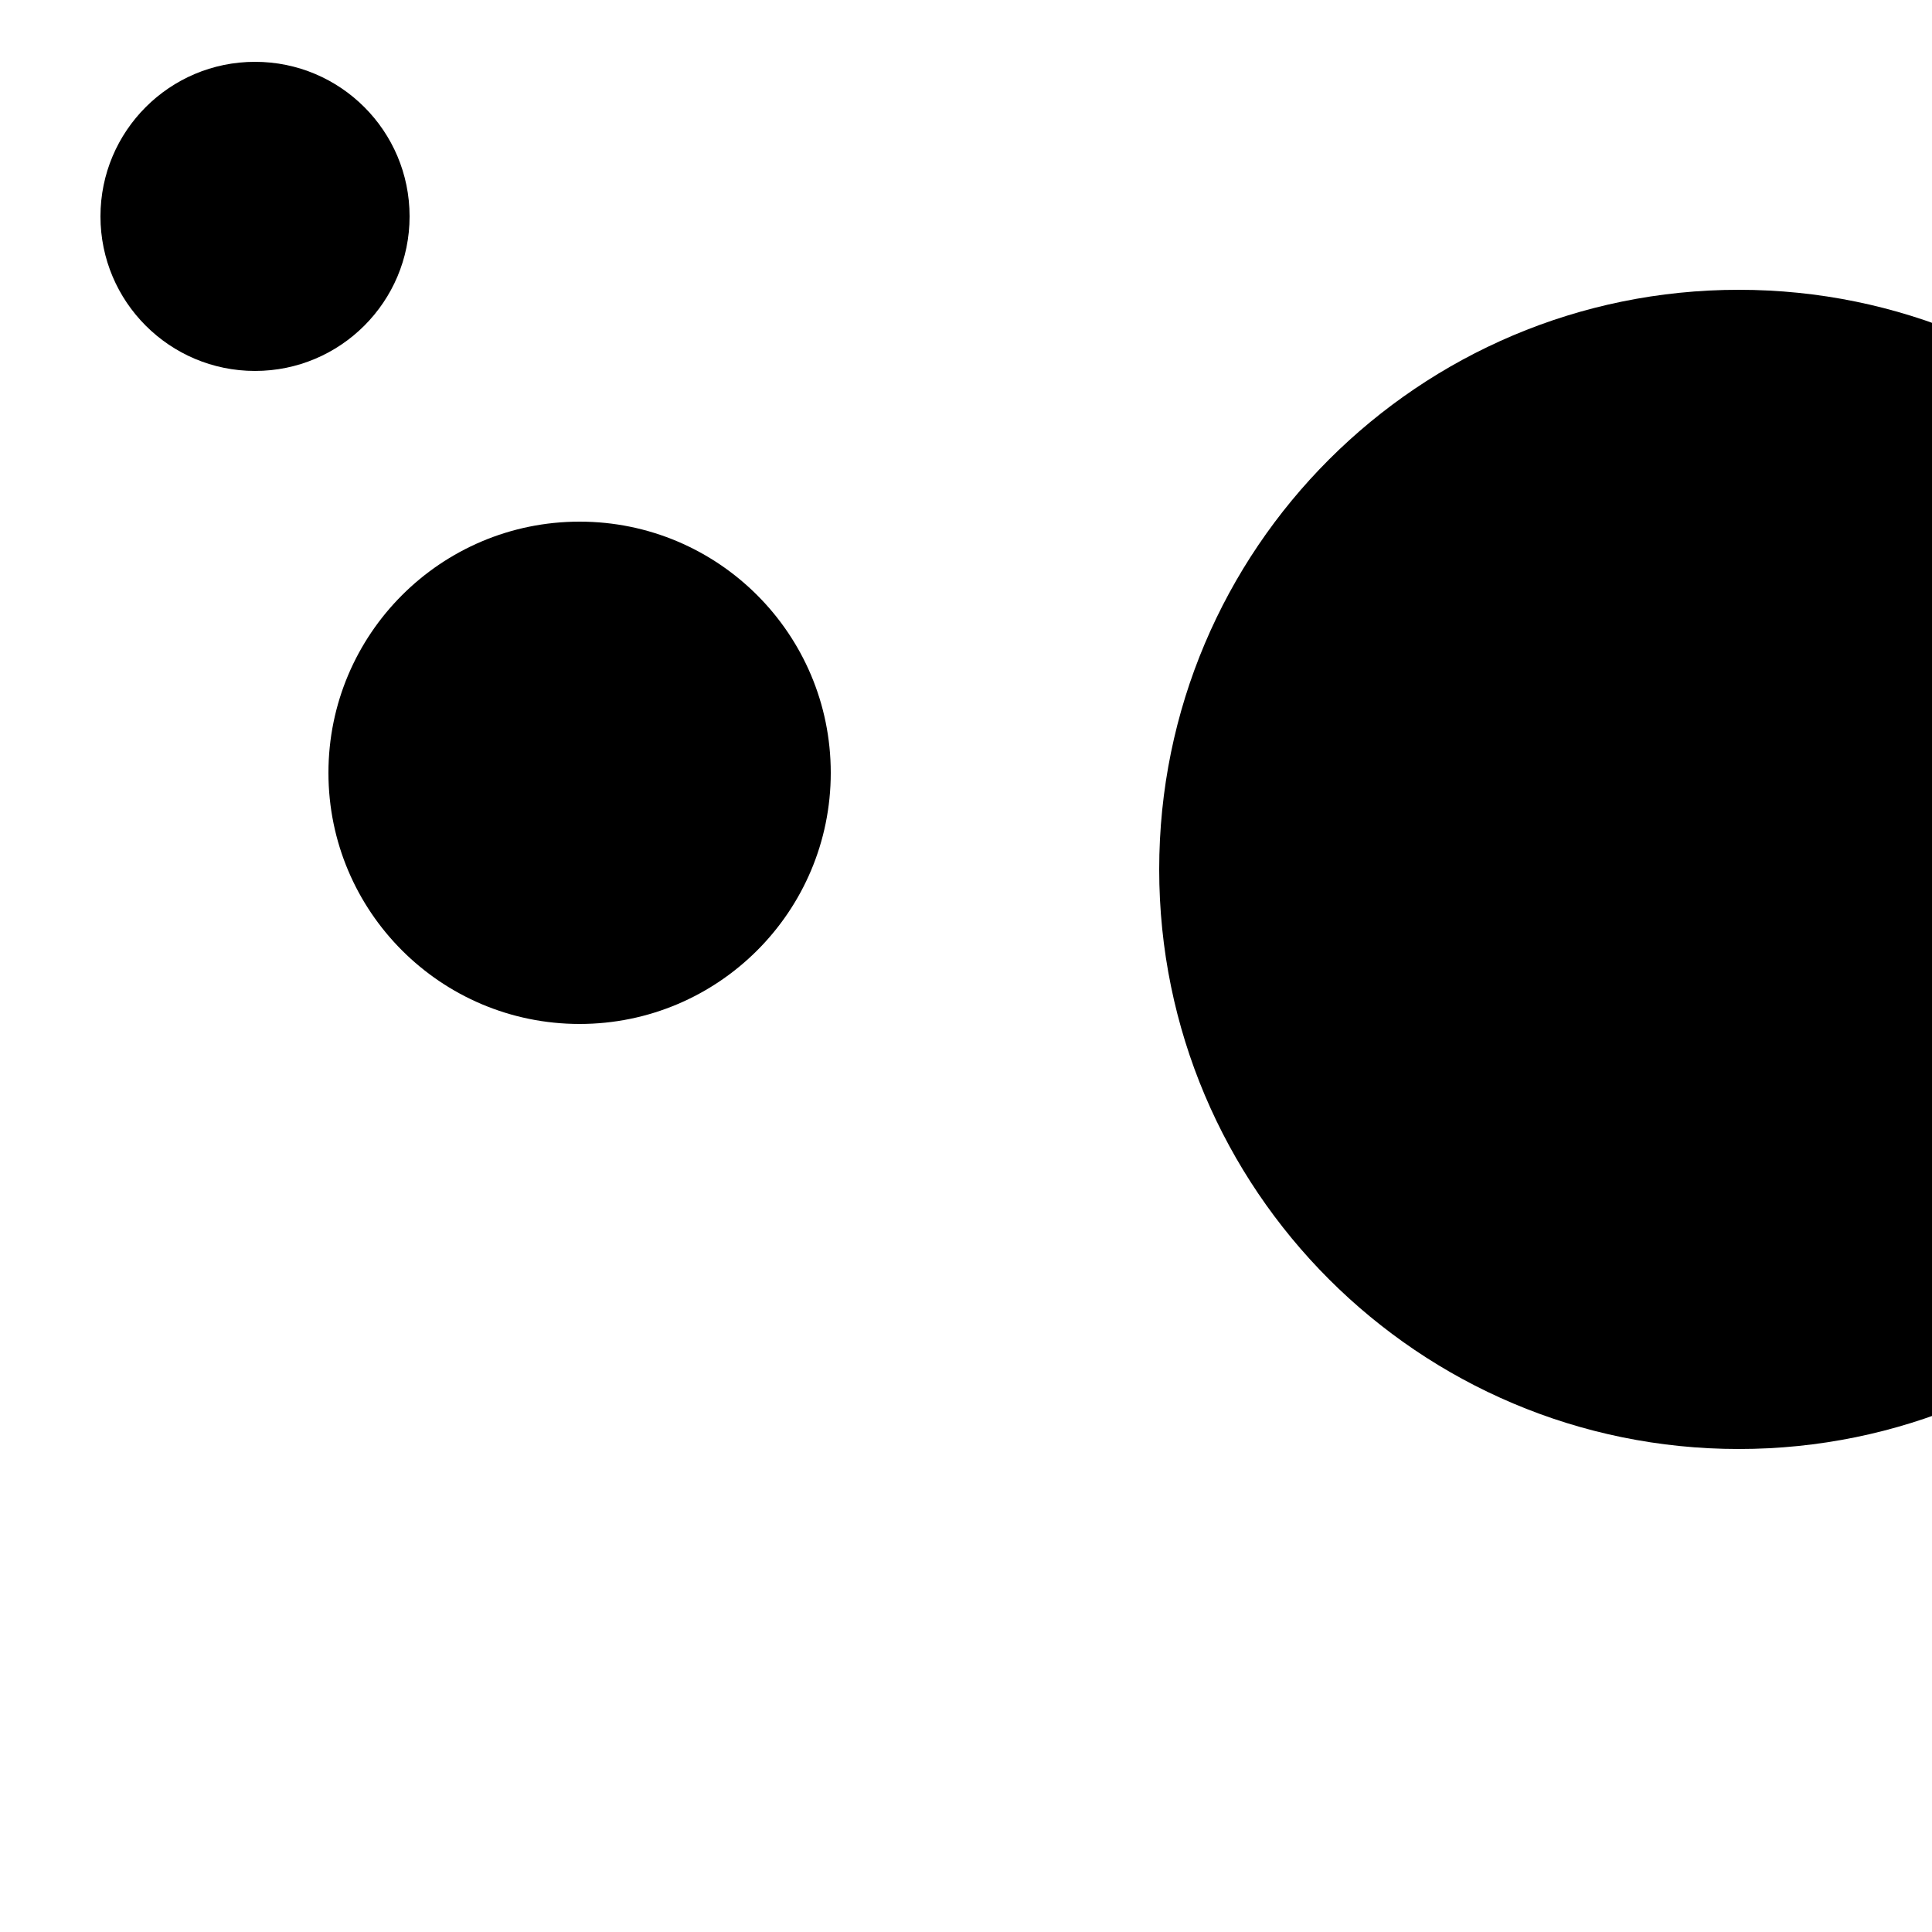
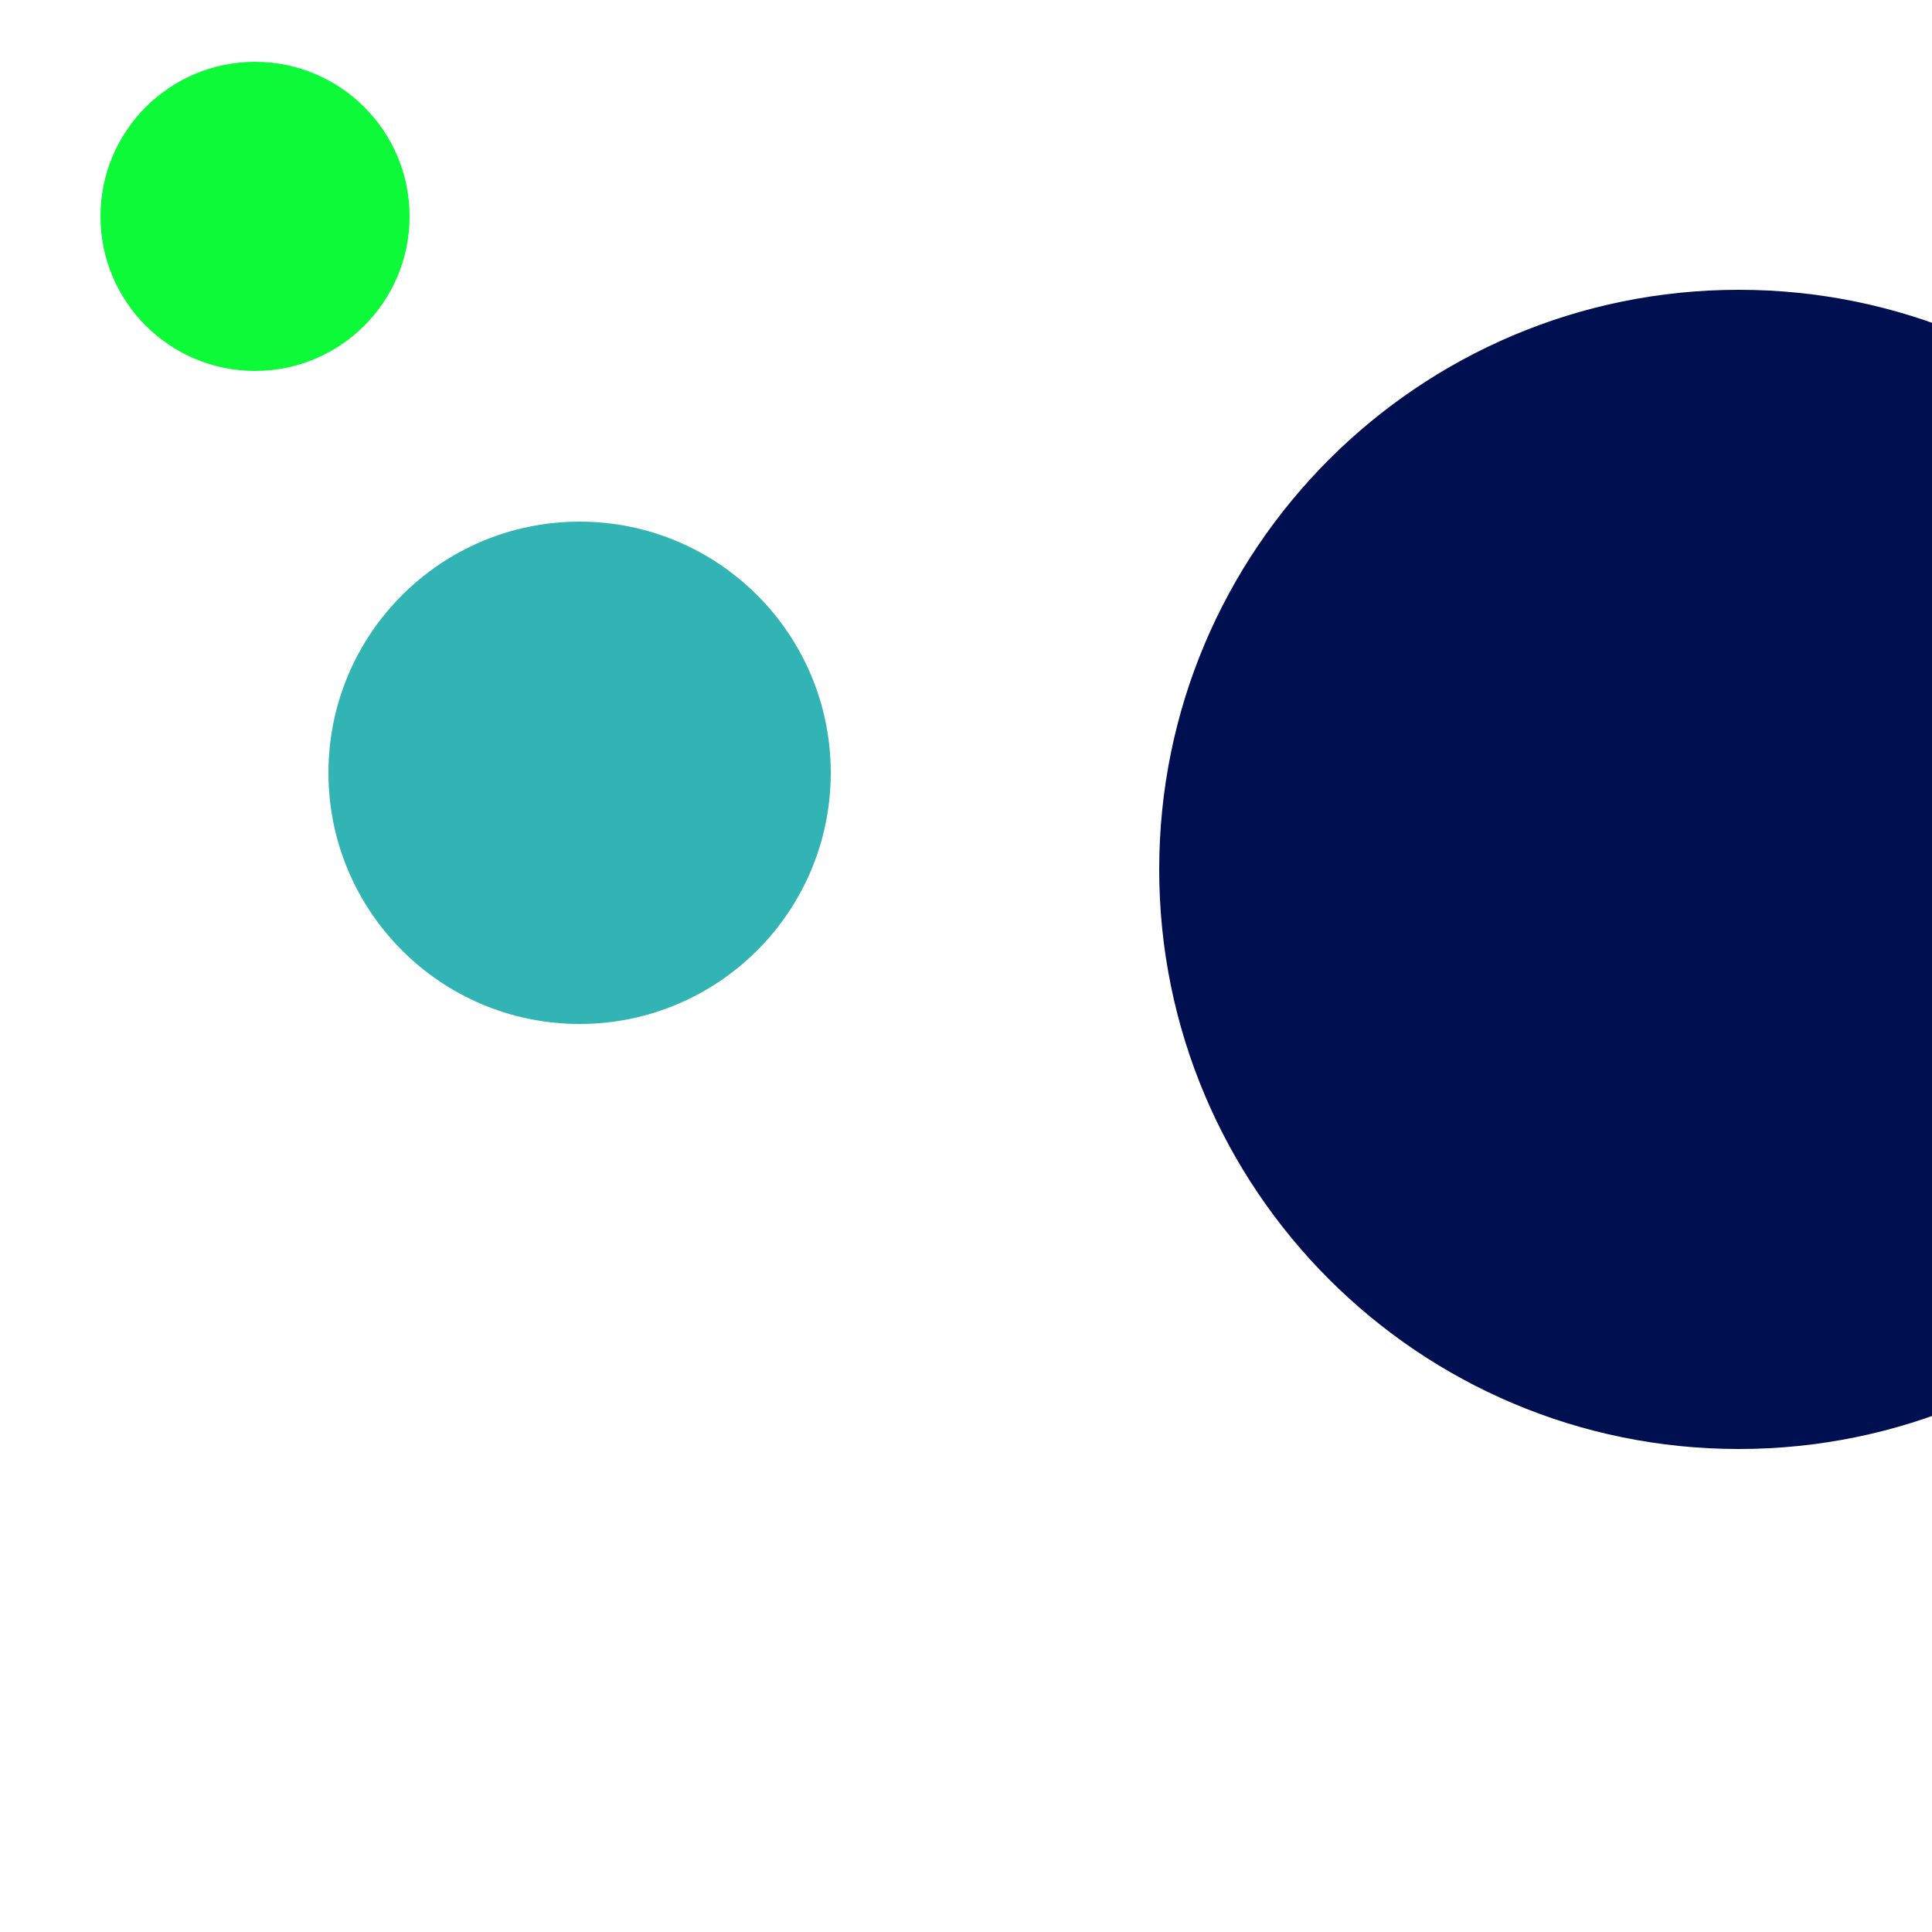
<svg xmlns="http://www.w3.org/2000/svg" version="1.1" width="1000" height="1000">
-   <circle cx="132.0" cy="112.0" r="80.0" />
-   <circle cx="300.0" cy="400.0" r="130.0" />
-   <circle cx="900.0" cy="450.0" r="300.0" />
+   <circle cx="132.0" cy="112.0" r="80.0" fill="rgb(12, 250, 56)" />
+   <circle cx="300.0" cy="400.0" r="130.0" fill="rgb(50, 180, 180)" />
+   <circle cx="900.0" cy="450.0" r="300.0" fill="rgb(0, 15, 80)" />
</svg>
